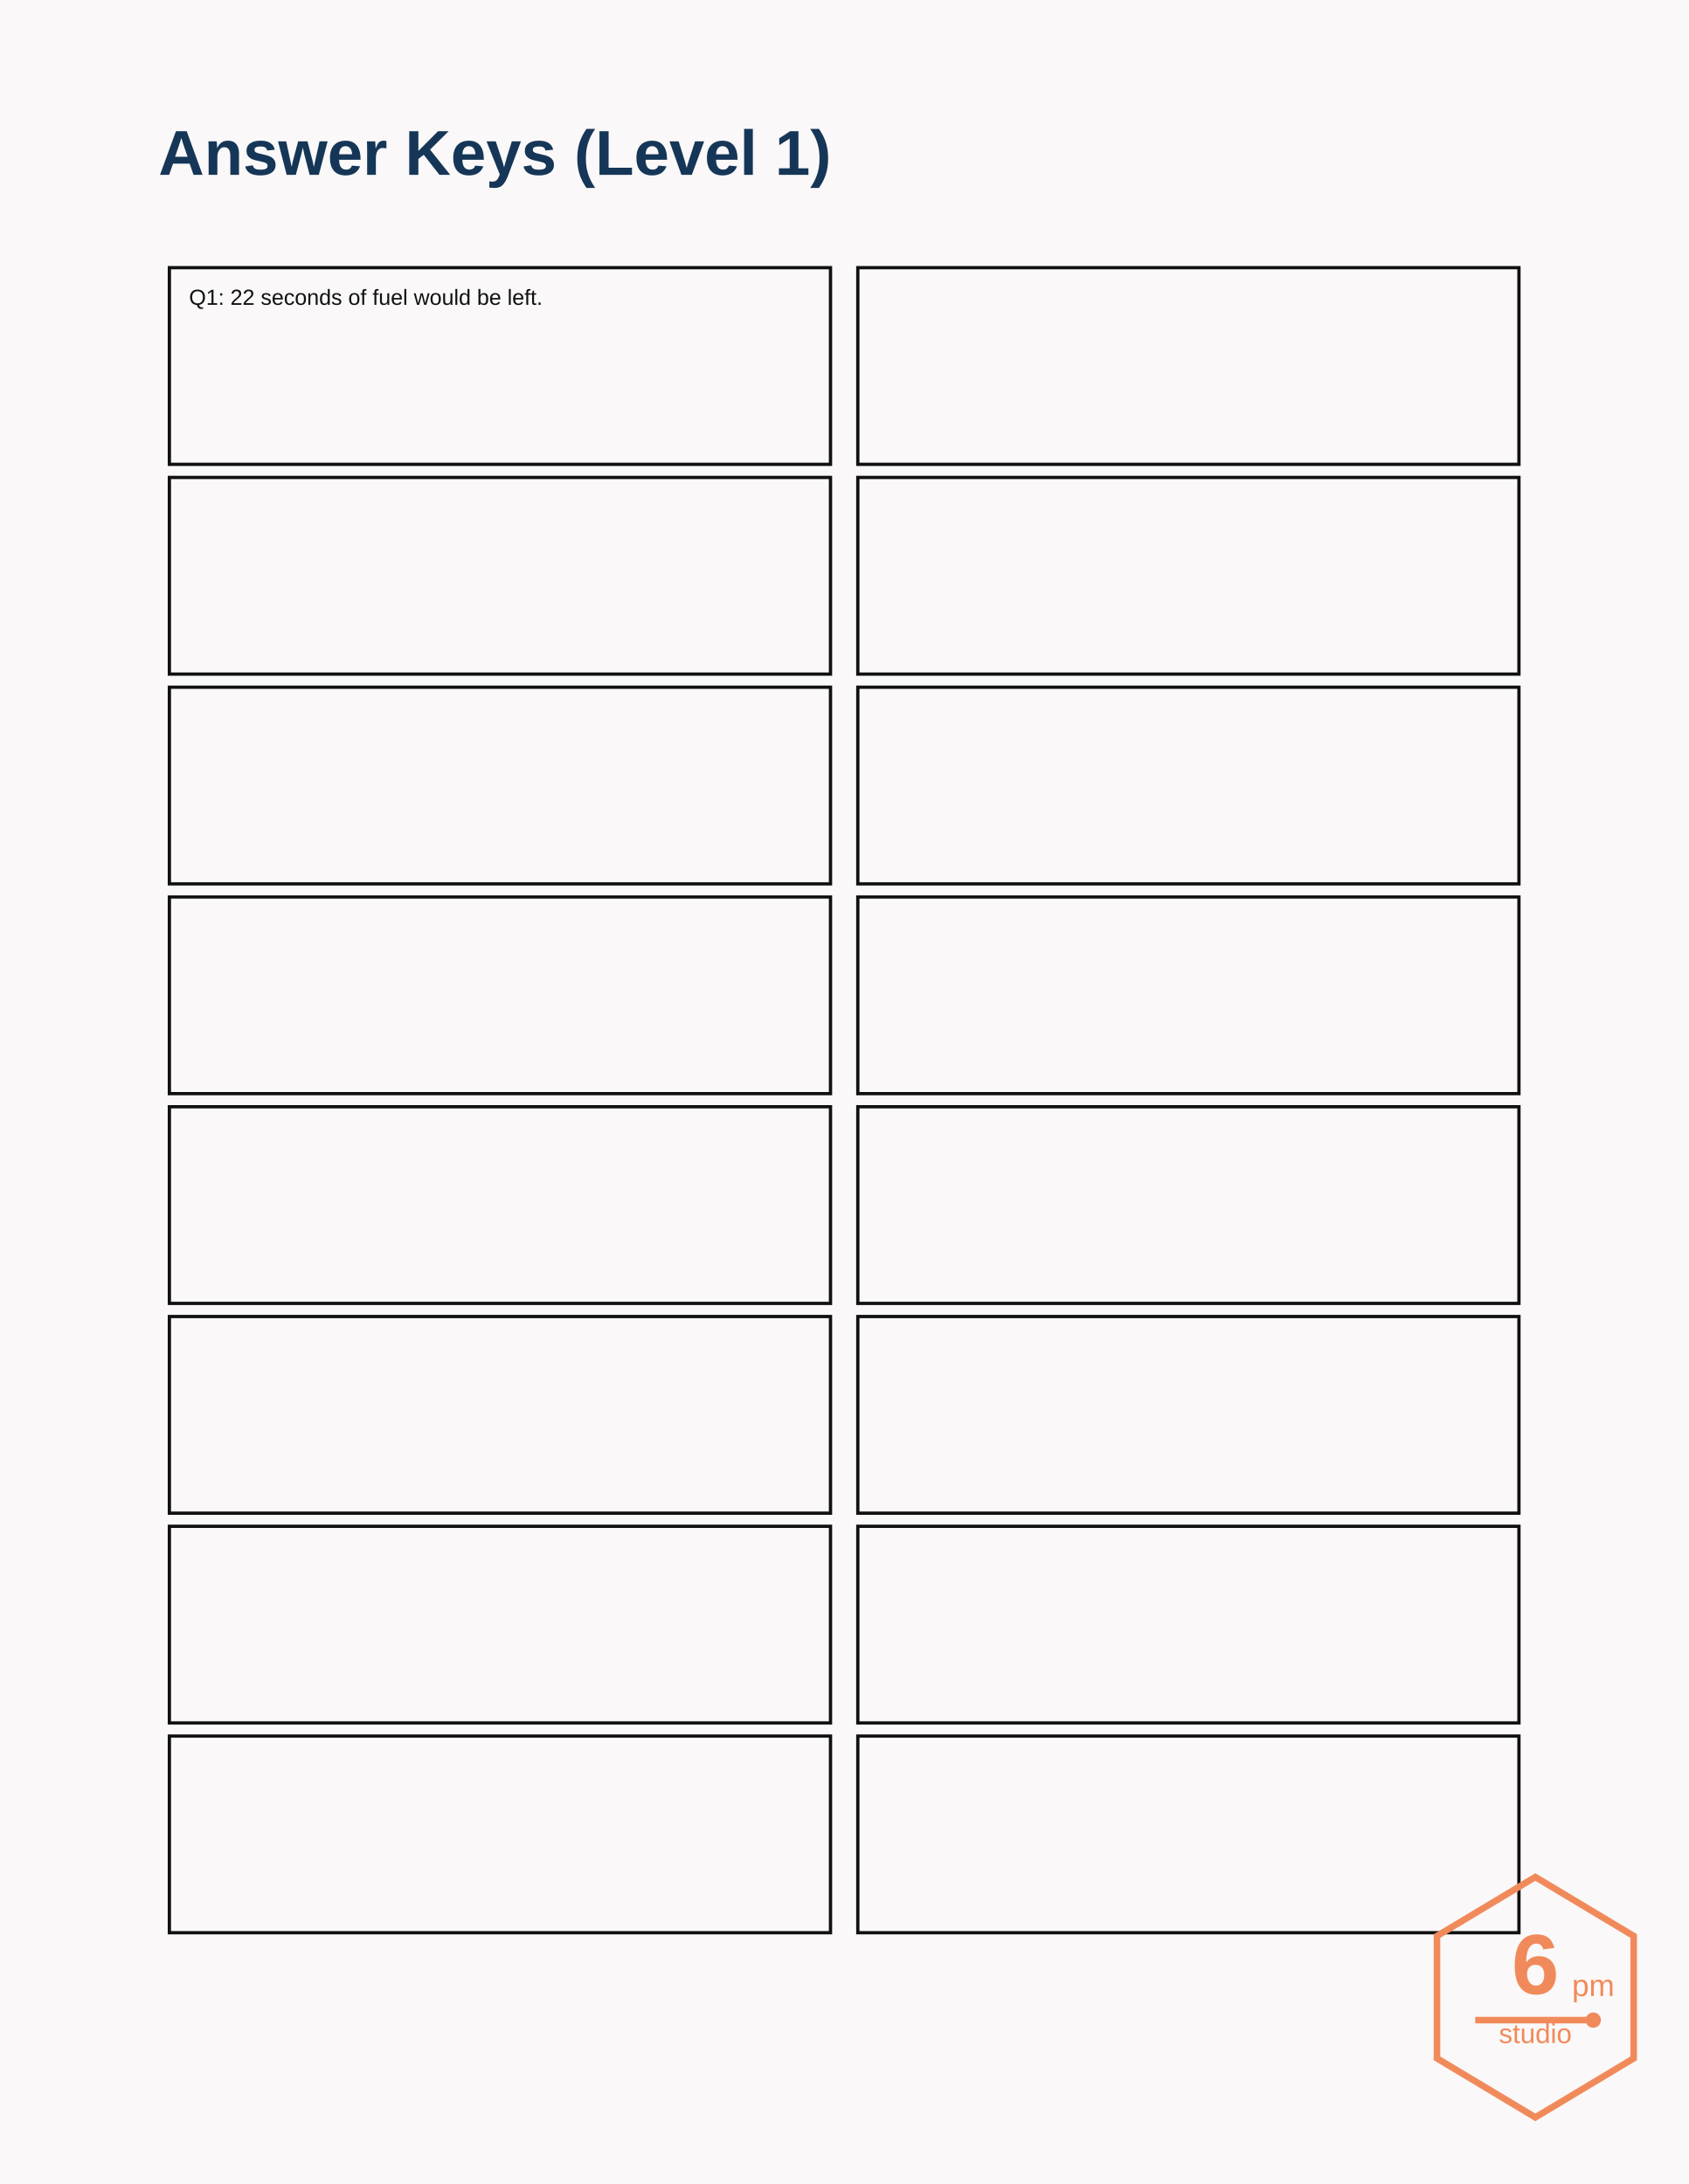
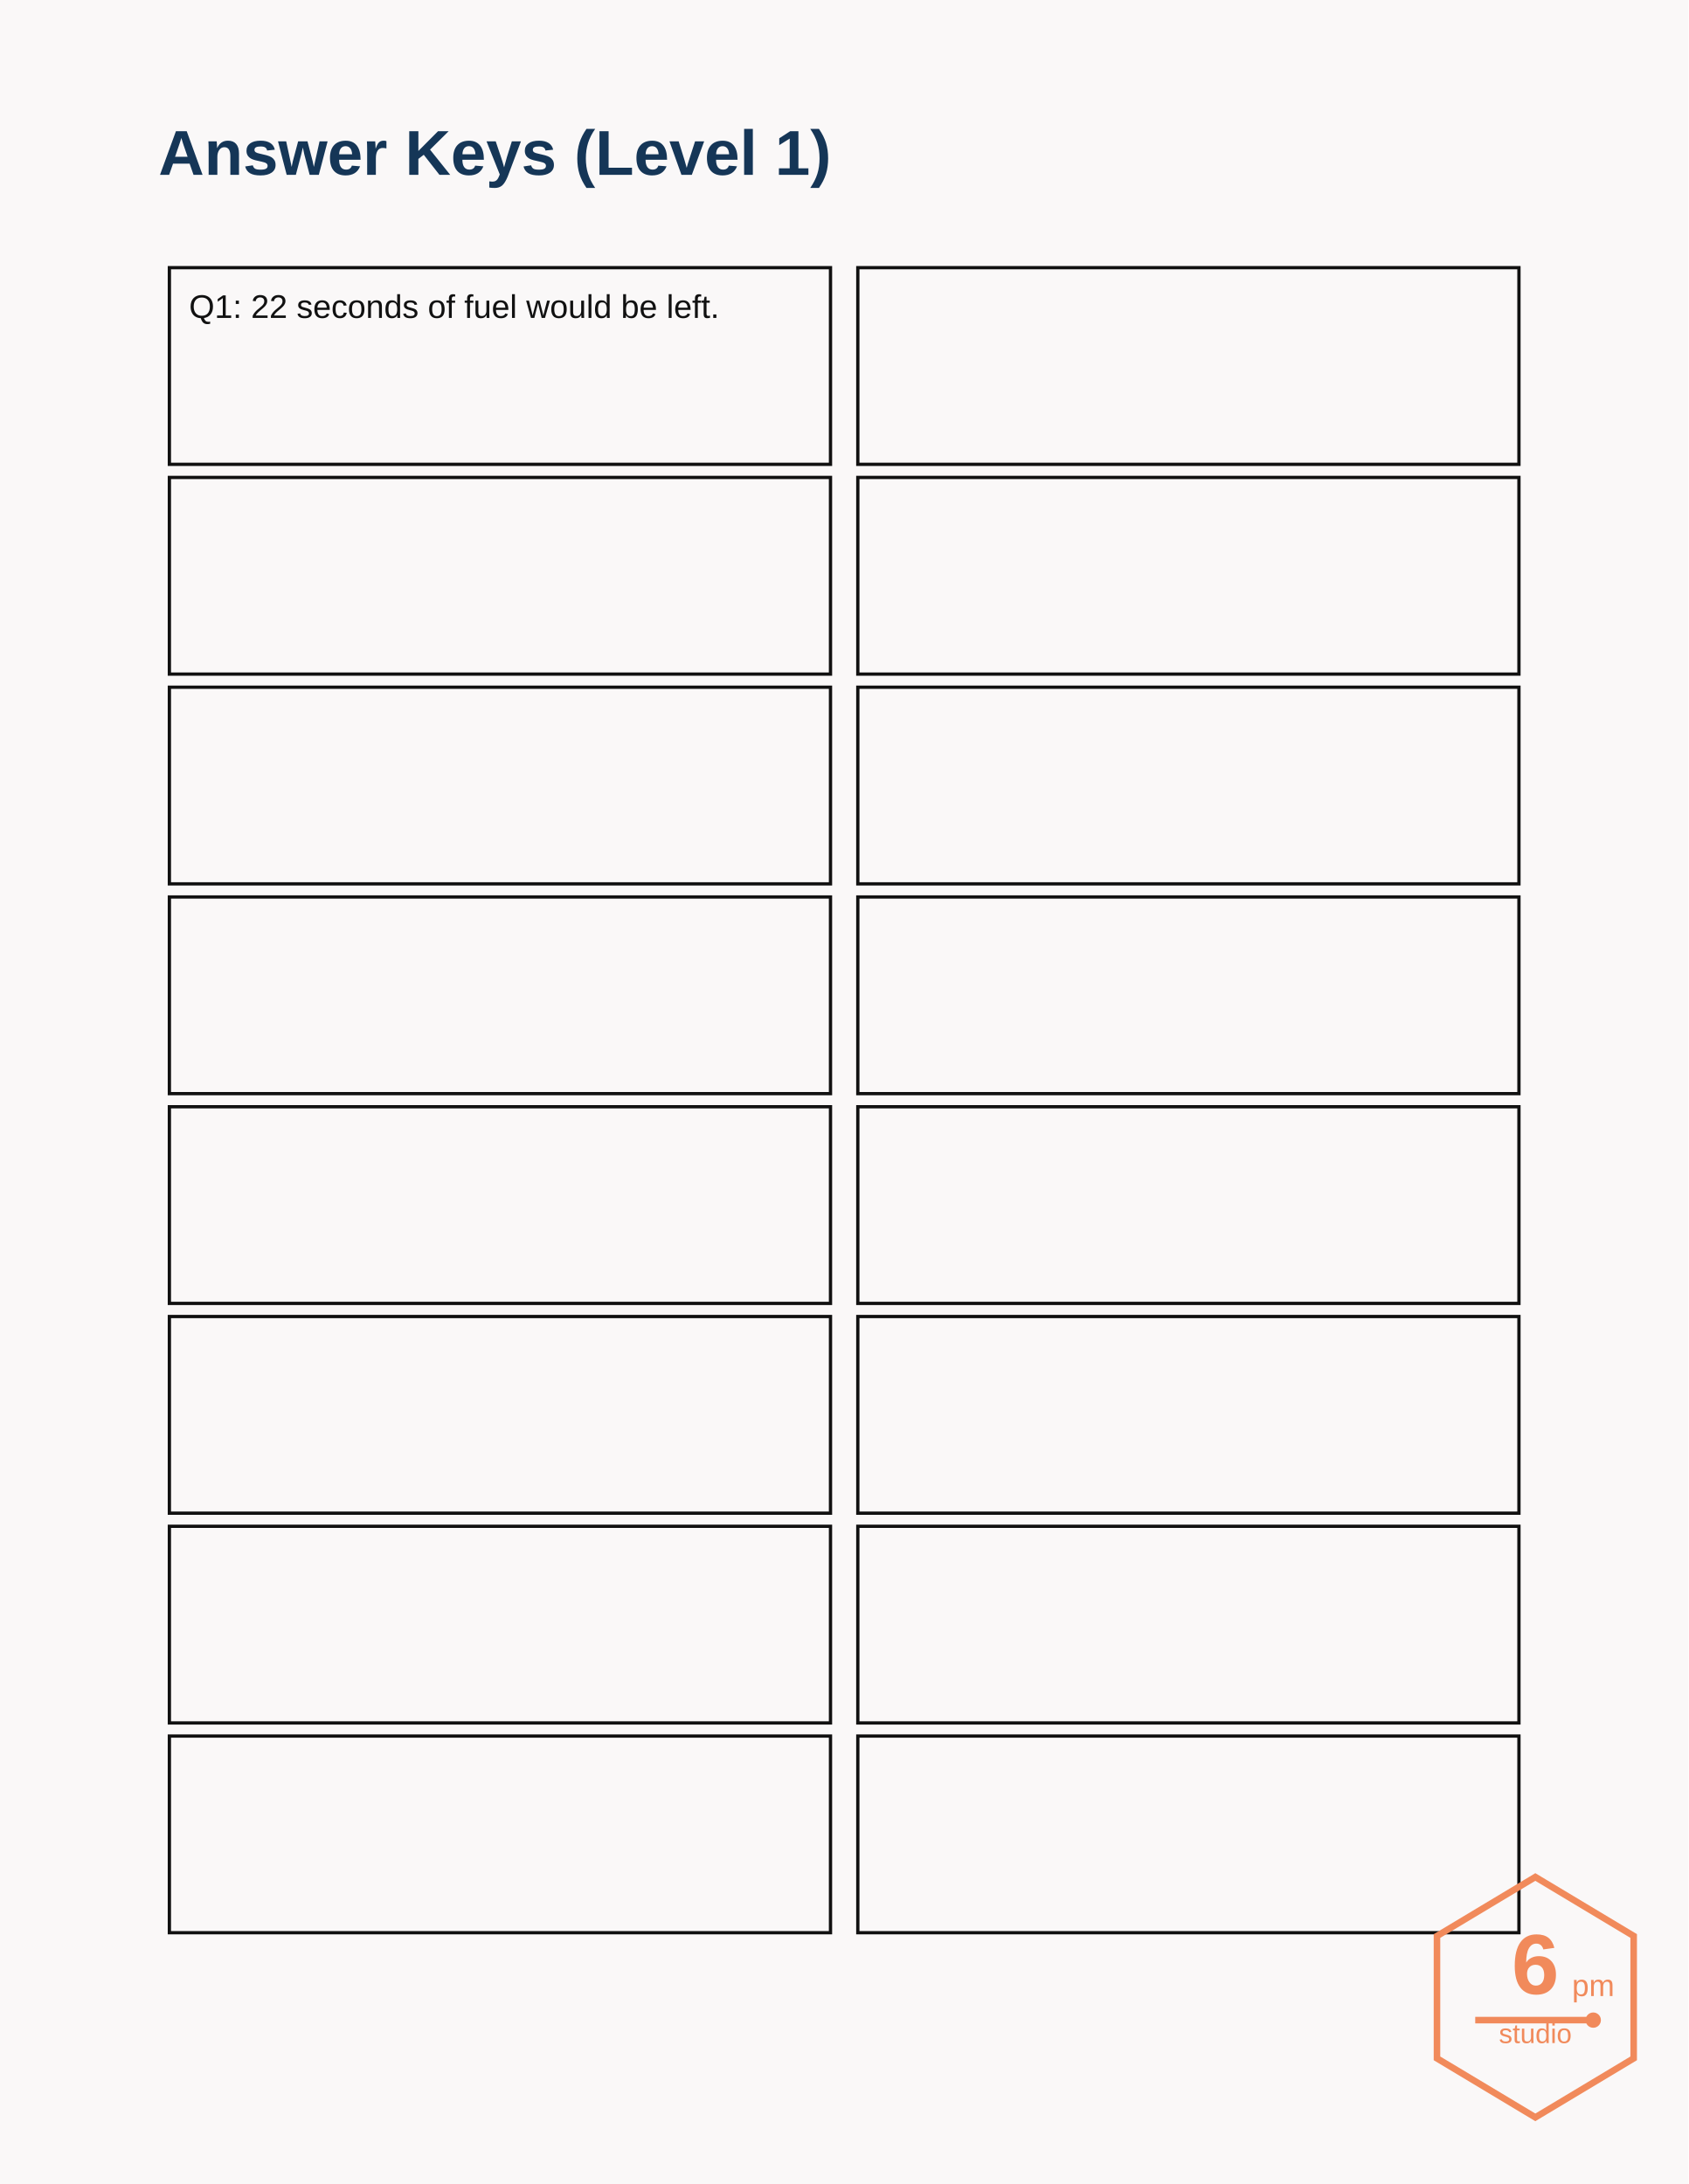
<svg xmlns="http://www.w3.org/2000/svg" width="1545" height="1999" viewBox="0 0 1545 1999" data-template-variant="answer-key" data-template-version="1.0.0" data-level="level1" data-page="1">
  <rect width="1545" height="1999" fill="#faf8f8" />
  <text x="145" y="160" fill="#153657" font-family="Arial, Helvetica, sans-serif" font-size="58" font-weight="700">Answer Keys (Level 1)</text>
  <rect x="155" y="245" width="605" height="180" fill="none" stroke="#111" stroke-width="3" />
-   <text x="173" y="279" fill="#111" font-family="Arial, Helvetica, sans-serif" font-size="20">Q1: 22 seconds of fuel would be left.</text>
+   <text x="173" y="291" fill="#111" font-family="Arial, Helvetica, sans-serif" font-size="30">Q1: 22 seconds of fuel would be left.</text>
  <rect x="785" y="245" width="605" height="180" fill="none" stroke="#111" stroke-width="3" />
  <rect x="155" y="437" width="605" height="180" fill="none" stroke="#111" stroke-width="3" />
  <rect x="785" y="437" width="605" height="180" fill="none" stroke="#111" stroke-width="3" />
  <rect x="155" y="629" width="605" height="180" fill="none" stroke="#111" stroke-width="3" />
  <rect x="785" y="629" width="605" height="180" fill="none" stroke="#111" stroke-width="3" />
  <rect x="155" y="821" width="605" height="180" fill="none" stroke="#111" stroke-width="3" />
  <rect x="785" y="821" width="605" height="180" fill="none" stroke="#111" stroke-width="3" />
  <rect x="155" y="1013" width="605" height="180" fill="none" stroke="#111" stroke-width="3" />
  <rect x="785" y="1013" width="605" height="180" fill="none" stroke="#111" stroke-width="3" />
  <rect x="155" y="1205" width="605" height="180" fill="none" stroke="#111" stroke-width="3" />
  <rect x="785" y="1205" width="605" height="180" fill="none" stroke="#111" stroke-width="3" />
  <rect x="155" y="1397" width="605" height="180" fill="none" stroke="#111" stroke-width="3" />
  <rect x="785" y="1397" width="605" height="180" fill="none" stroke="#111" stroke-width="3" />
  <rect x="155" y="1589" width="605" height="180" fill="none" stroke="#111" stroke-width="3" />
  <rect x="785" y="1589" width="605" height="180" fill="none" stroke="#111" stroke-width="3" />
  <g transform="translate(1305 1710)" fill="none" stroke="#f18a5b" stroke-width="6">
    <path d="M100 8 190 62v112l-90 54-90-54V62Z" />
    <path d="M45 139h110" />
    <circle cx="153" cy="139" r="4" fill="#f18a5b" />
  </g>
  <text x="1405" y="1825" fill="#f18a5b" text-anchor="middle" font-family="Arial, Helvetica, sans-serif" font-size="78" font-weight="700">6</text>
  <text x="1458" y="1827" fill="#f18a5b" text-anchor="middle" font-family="Arial, Helvetica, sans-serif" font-size="28">pm</text>
  <text x="1405" y="1870" fill="#f18a5b" text-anchor="middle" font-family="Arial, Helvetica, sans-serif" font-size="25">studio</text>
</svg>
